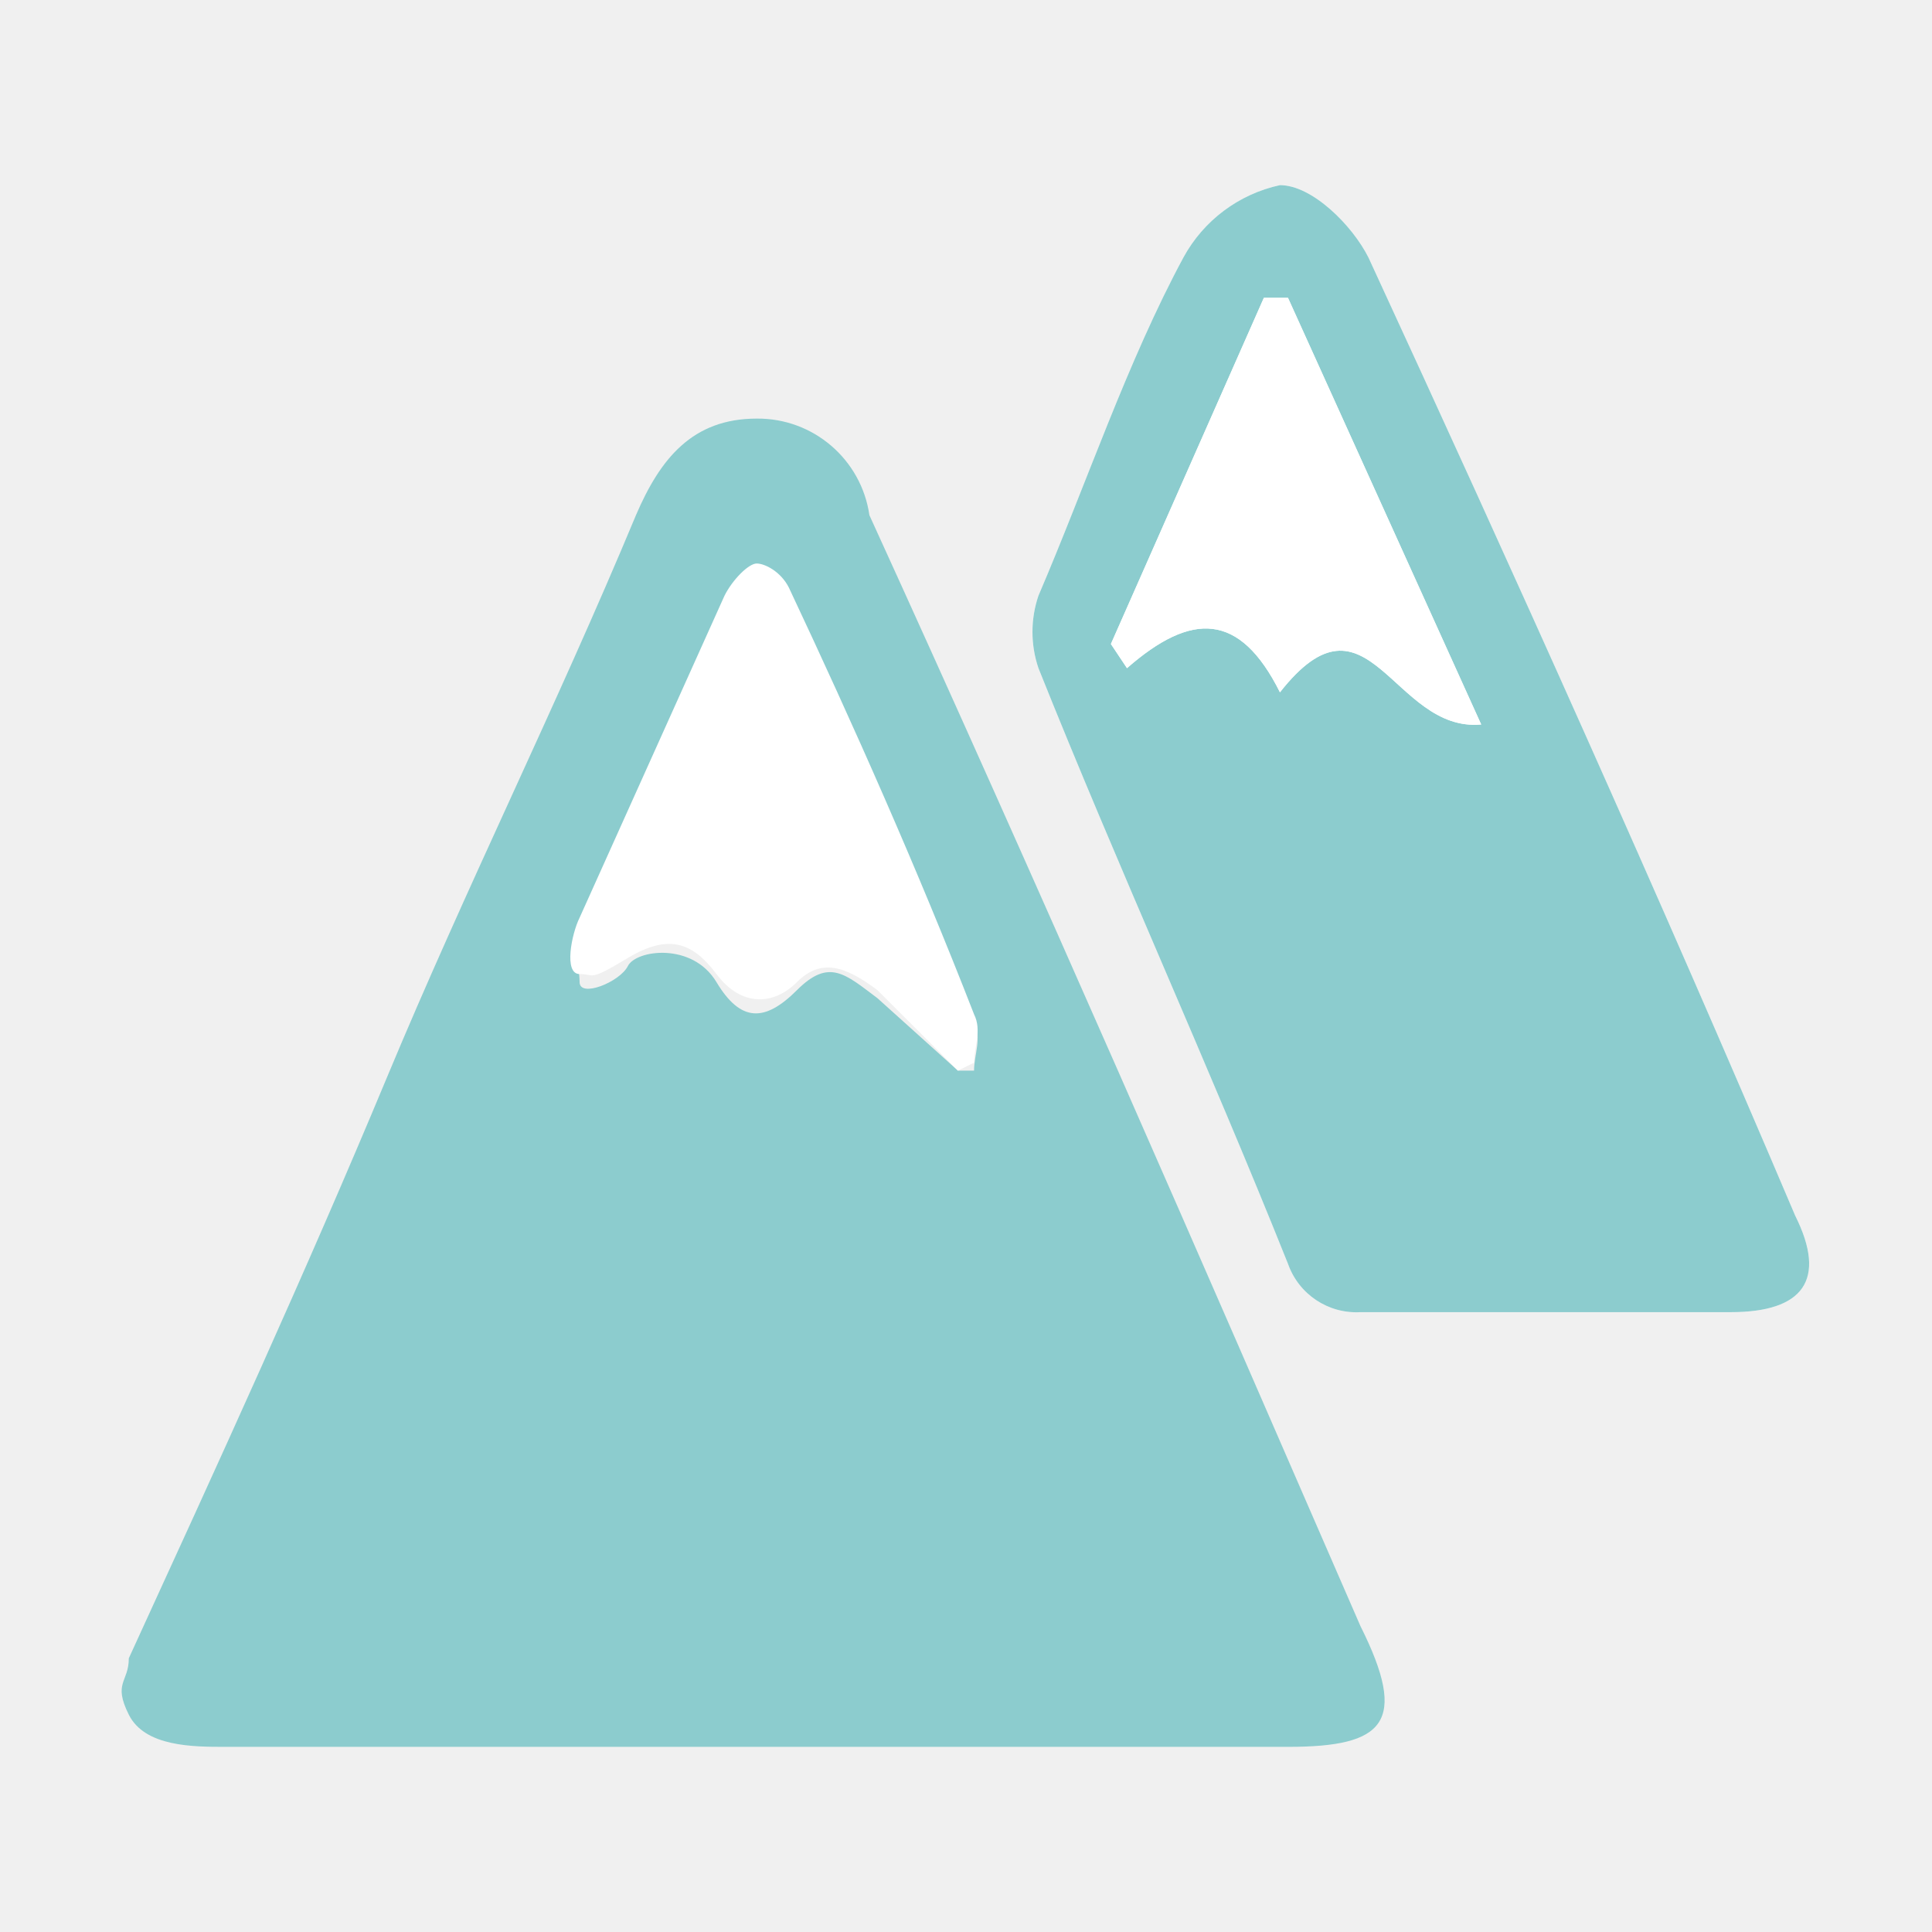
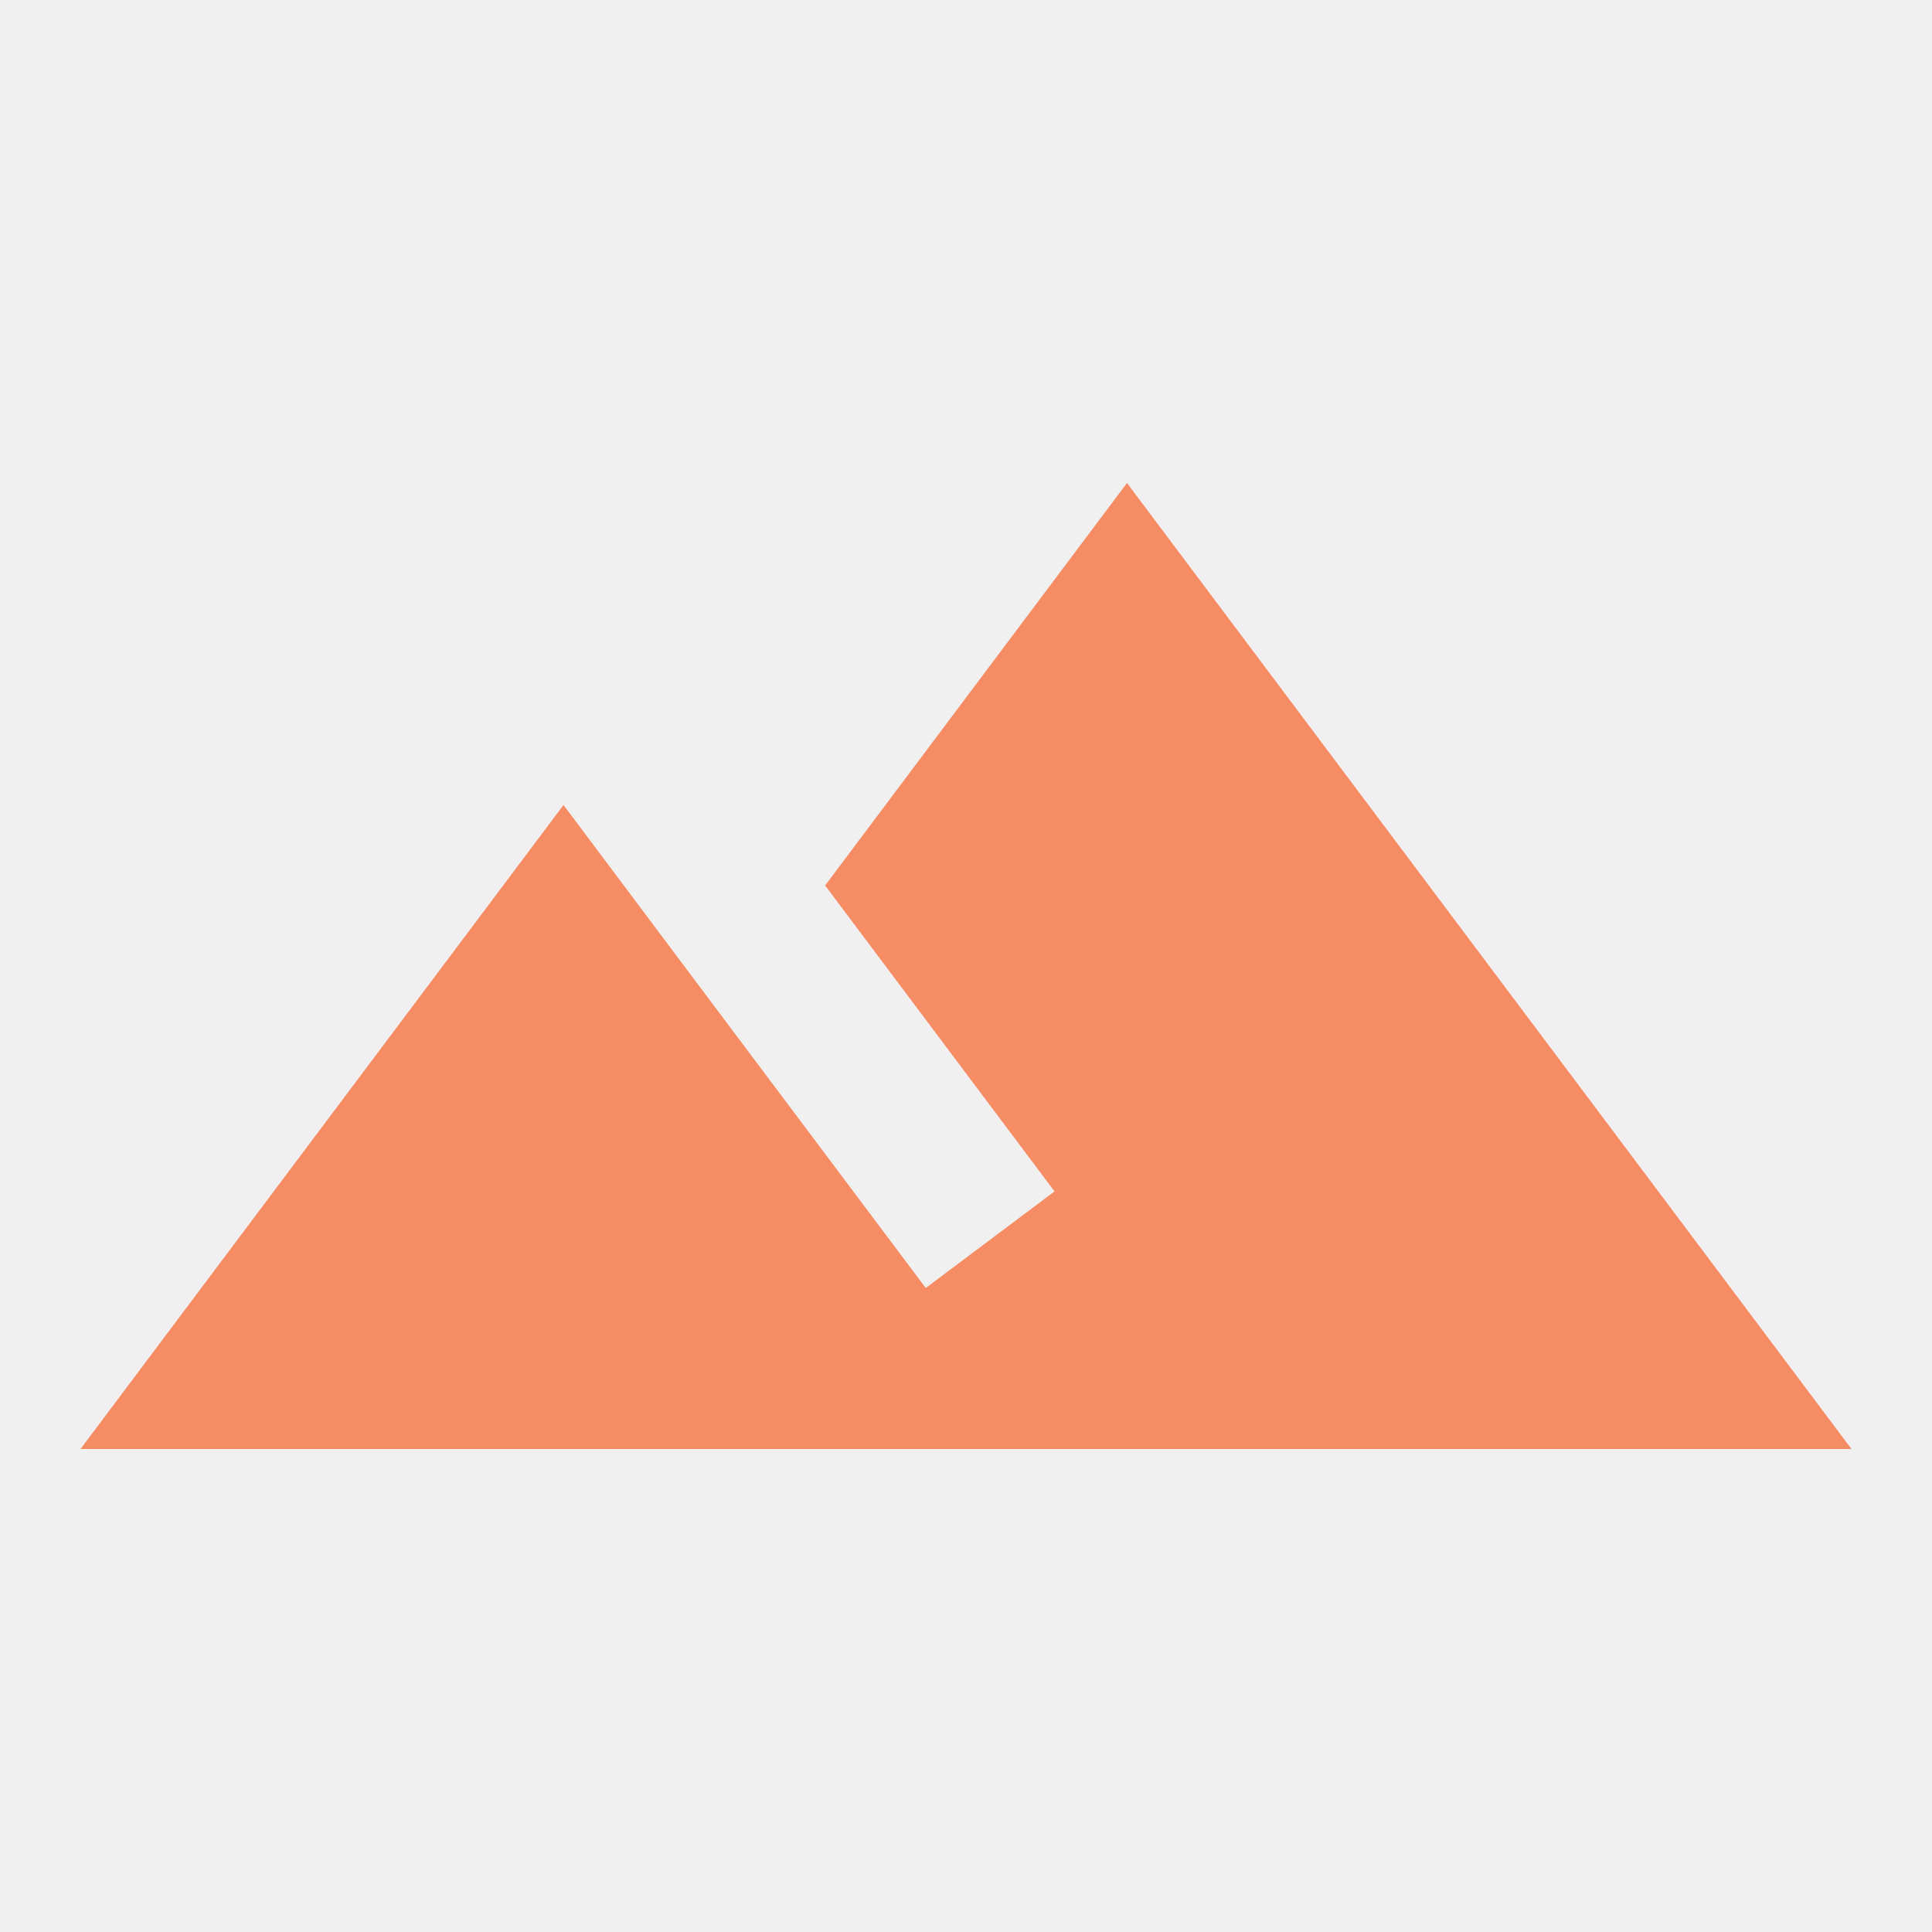
- <svg xmlns="http://www.w3.org/2000/svg" id="Capa_1" data-name="Capa 1" height="54px" viewBox="0 0 24 24" width="54px" fill="#8cccce">
-   <path d="M19.2,16.3h2.3c.9,0,1.2-.4.8-1.2-1.7-4-3.5-8-5.3-11.9-.2-.4-.7-.9-1.1-.9a1.8,1.8,0,0,0-1.2.9C14,4.5,13.5,6,12.9,7.4a1.4,1.4,0,0,0,0,.9c1,2.5,2.1,4.9,3.1,7.4a.9.9,0,0,0,.9.6Z" fill="#fff" />
-   <path d="M1.6,20.6c1.1-2.4,2.2-4.8,3.2-7.2s2.1-4.6,3.1-7c.3-.7.7-1.2,1.5-1.2a1.4,1.4,0,0,1,1.4,1.2c2.1,4.6,4.1,9.2,6.1,13.8.6,1.2.3,1.5-.9,1.5H2.8c-.4,0-1,0-1.2-.4S1.6,20.9,1.6,20.6Zm10.3-7.3h.2c0-.2.1-.4,0-.6-.7-1.8-1.5-3.6-2.3-5.3-.1-.2-.3-.4-.4-.3s-.3.2-.4.4l-1.8,4c-.1.2,0,.5,0,.7s.5,0,.6-.2.8-.3,1.1.2.6.5,1,.1.6-.2,1,.1Z" />
-   <path d="M19.2,16.3H16.9a.9.9,0,0,1-.9-.6c-1-2.5-2.1-4.9-3.1-7.4a1.4,1.4,0,0,1,0-.9C13.5,6,14,4.5,14.7,3.2a1.8,1.8,0,0,1,1.2-.9c.4,0,.9.5,1.1.9,1.8,3.9,3.6,7.9,5.3,11.9.4.8.1,1.2-.8,1.2ZM13.8,8l.2.3c.8-.7,1.4-.7,1.9.3,1.1-1.4,1.4.5,2.5.4L16,3.7h-.3Z" />
-   <path d="M11.9,13.3l-1-1c-.4-.3-.7-.4-1-.1s-.7.3-1-.1-.6-.5-1.1-.2-.4.2-.6.2-.1-.5,0-.7L9,7.4c.1-.2.3-.4.4-.4s.3.1.4.3c.8,1.7,1.6,3.5,2.3,5.3.1.2,0,.4,0,.6Z" fill="#fff" />
-   <path d="M13.8,8l1.9-4.3H16L18.4,9c-1.1.1-1.4-1.8-2.5-.4-.5-1-1.1-1-1.9-.3Z" fill="#fff" />
+ <svg xmlns="http://www.w3.org/2000/svg" height="54px" viewBox="0 0 24 24" width="54px" fill="#f68c64">
+   <path d="M0 0h24v24H0z" fill="none" />
+   <path d="M14 6l-3.75 5 2.85 3.8-1.6 1.2C9.81 13.75 7 10 7 10l-6 8h22L14 6z" />
</svg>
